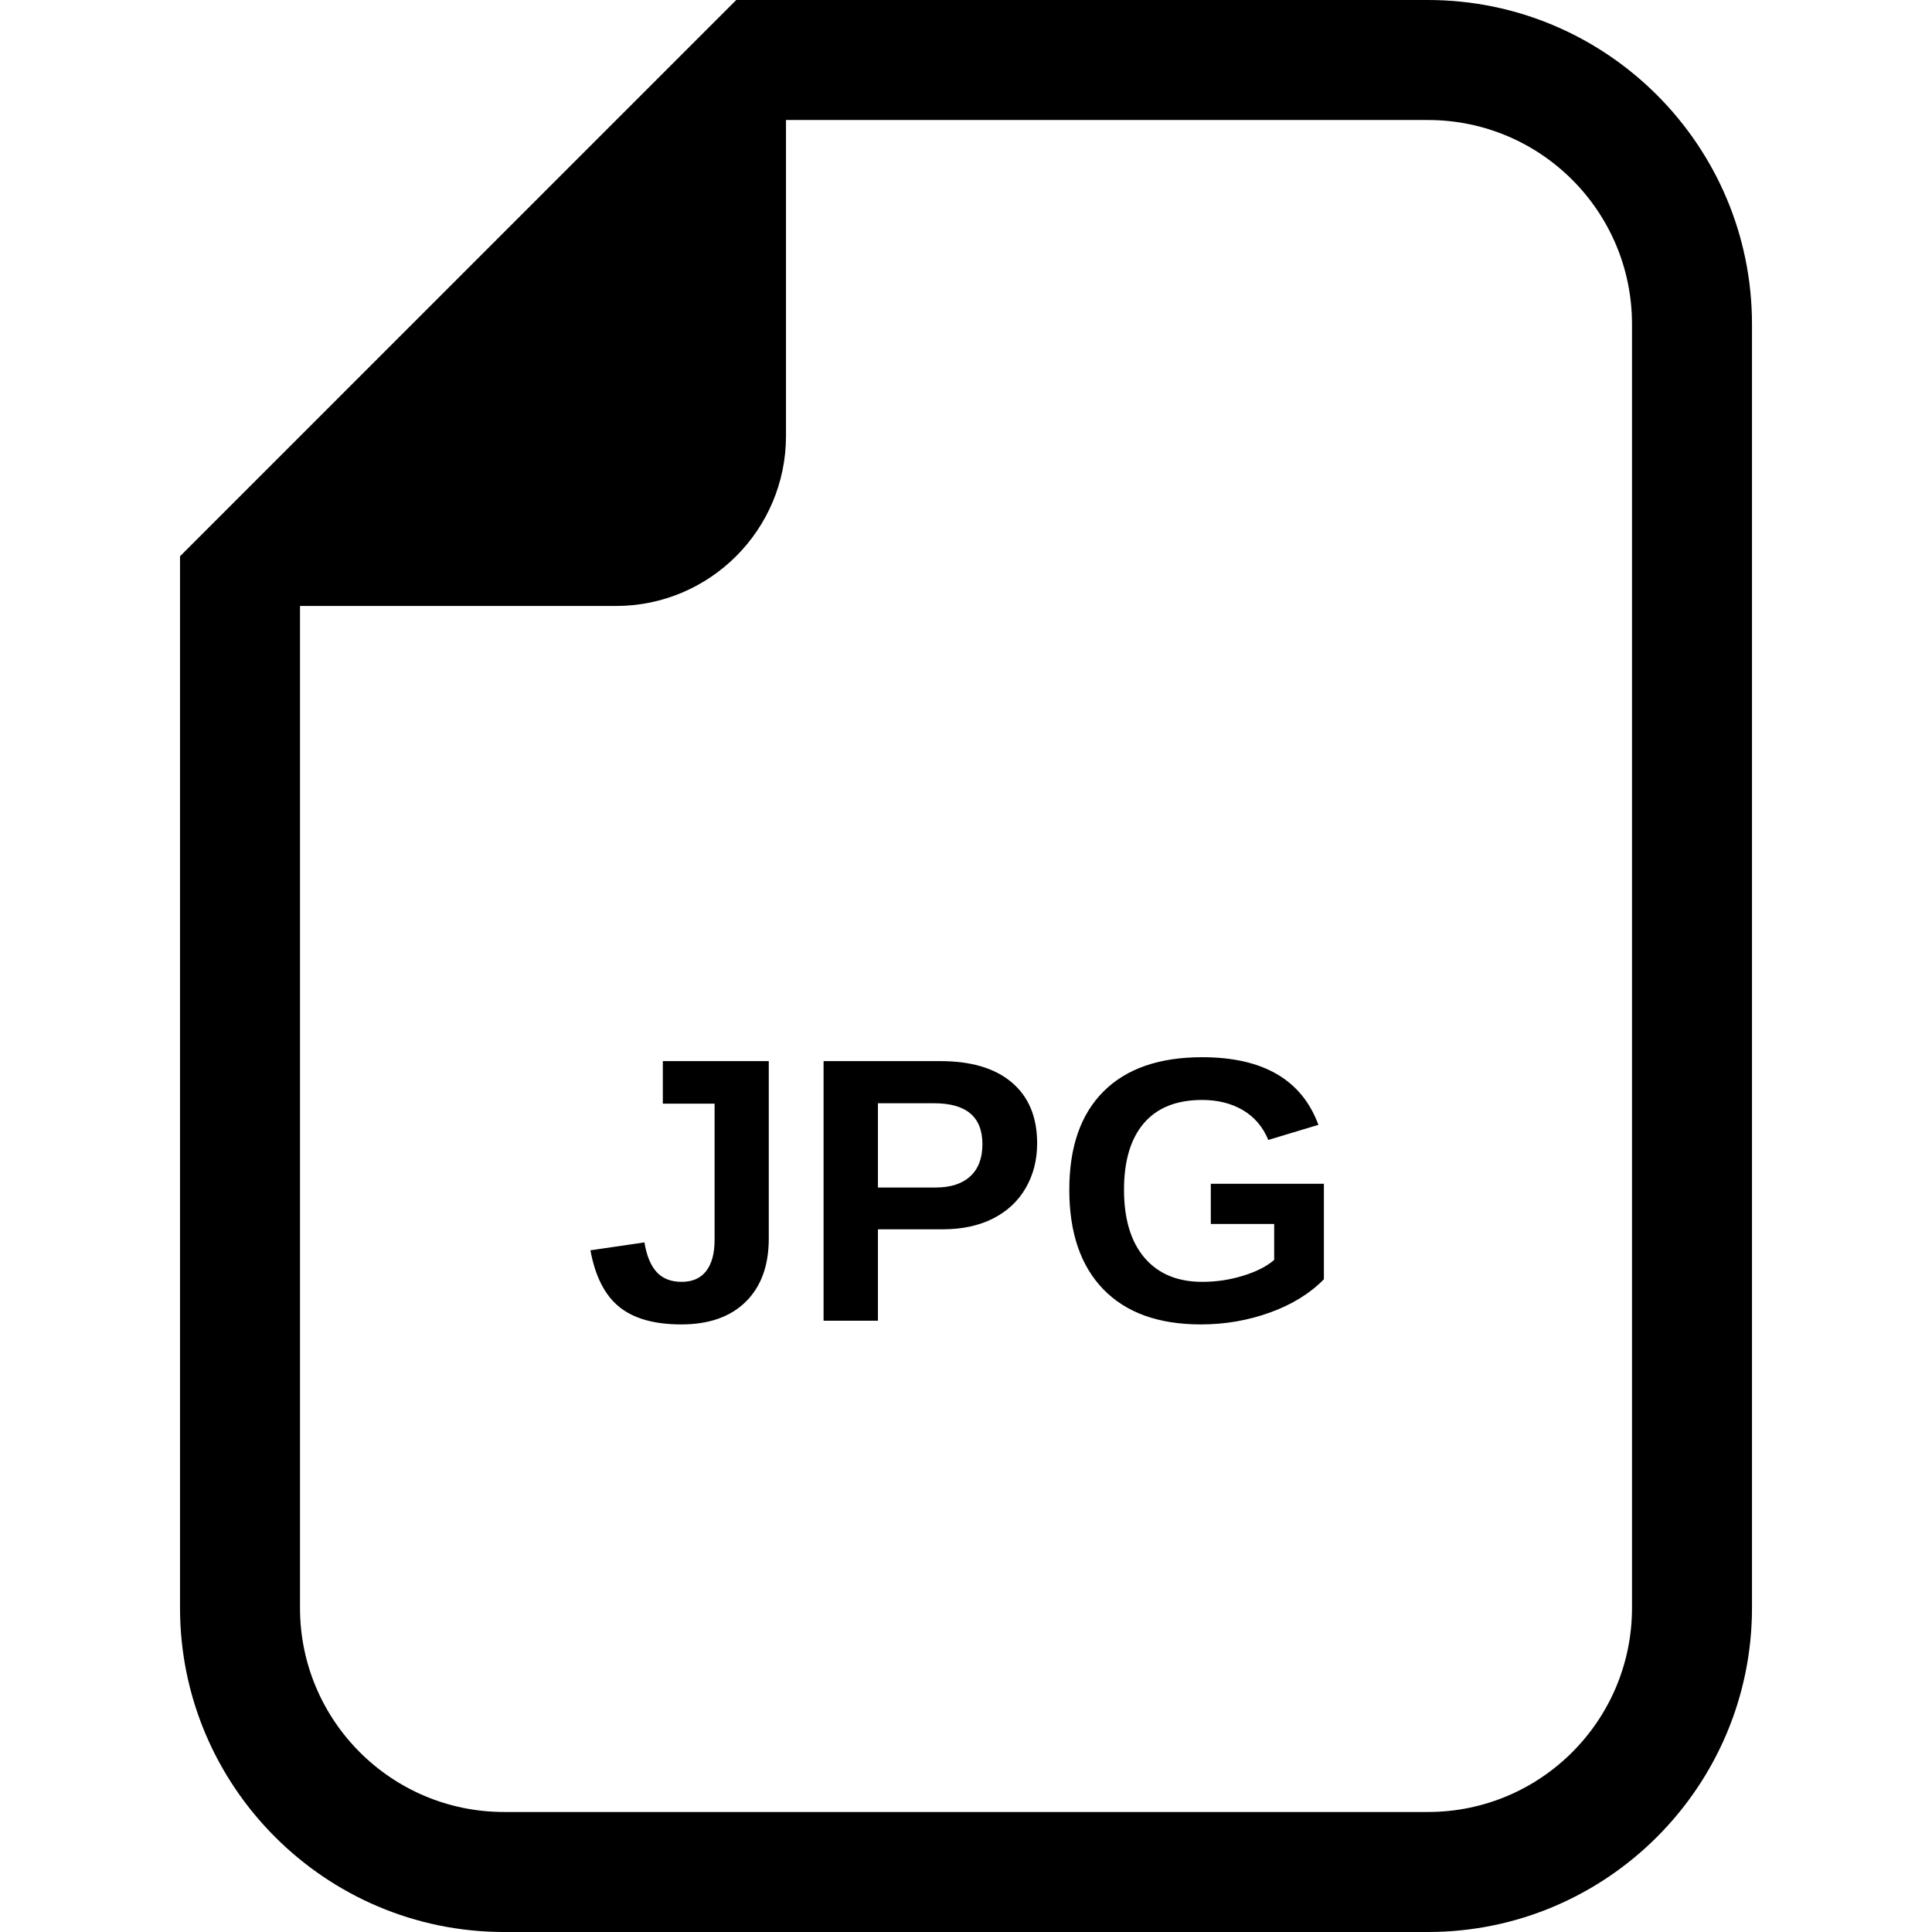
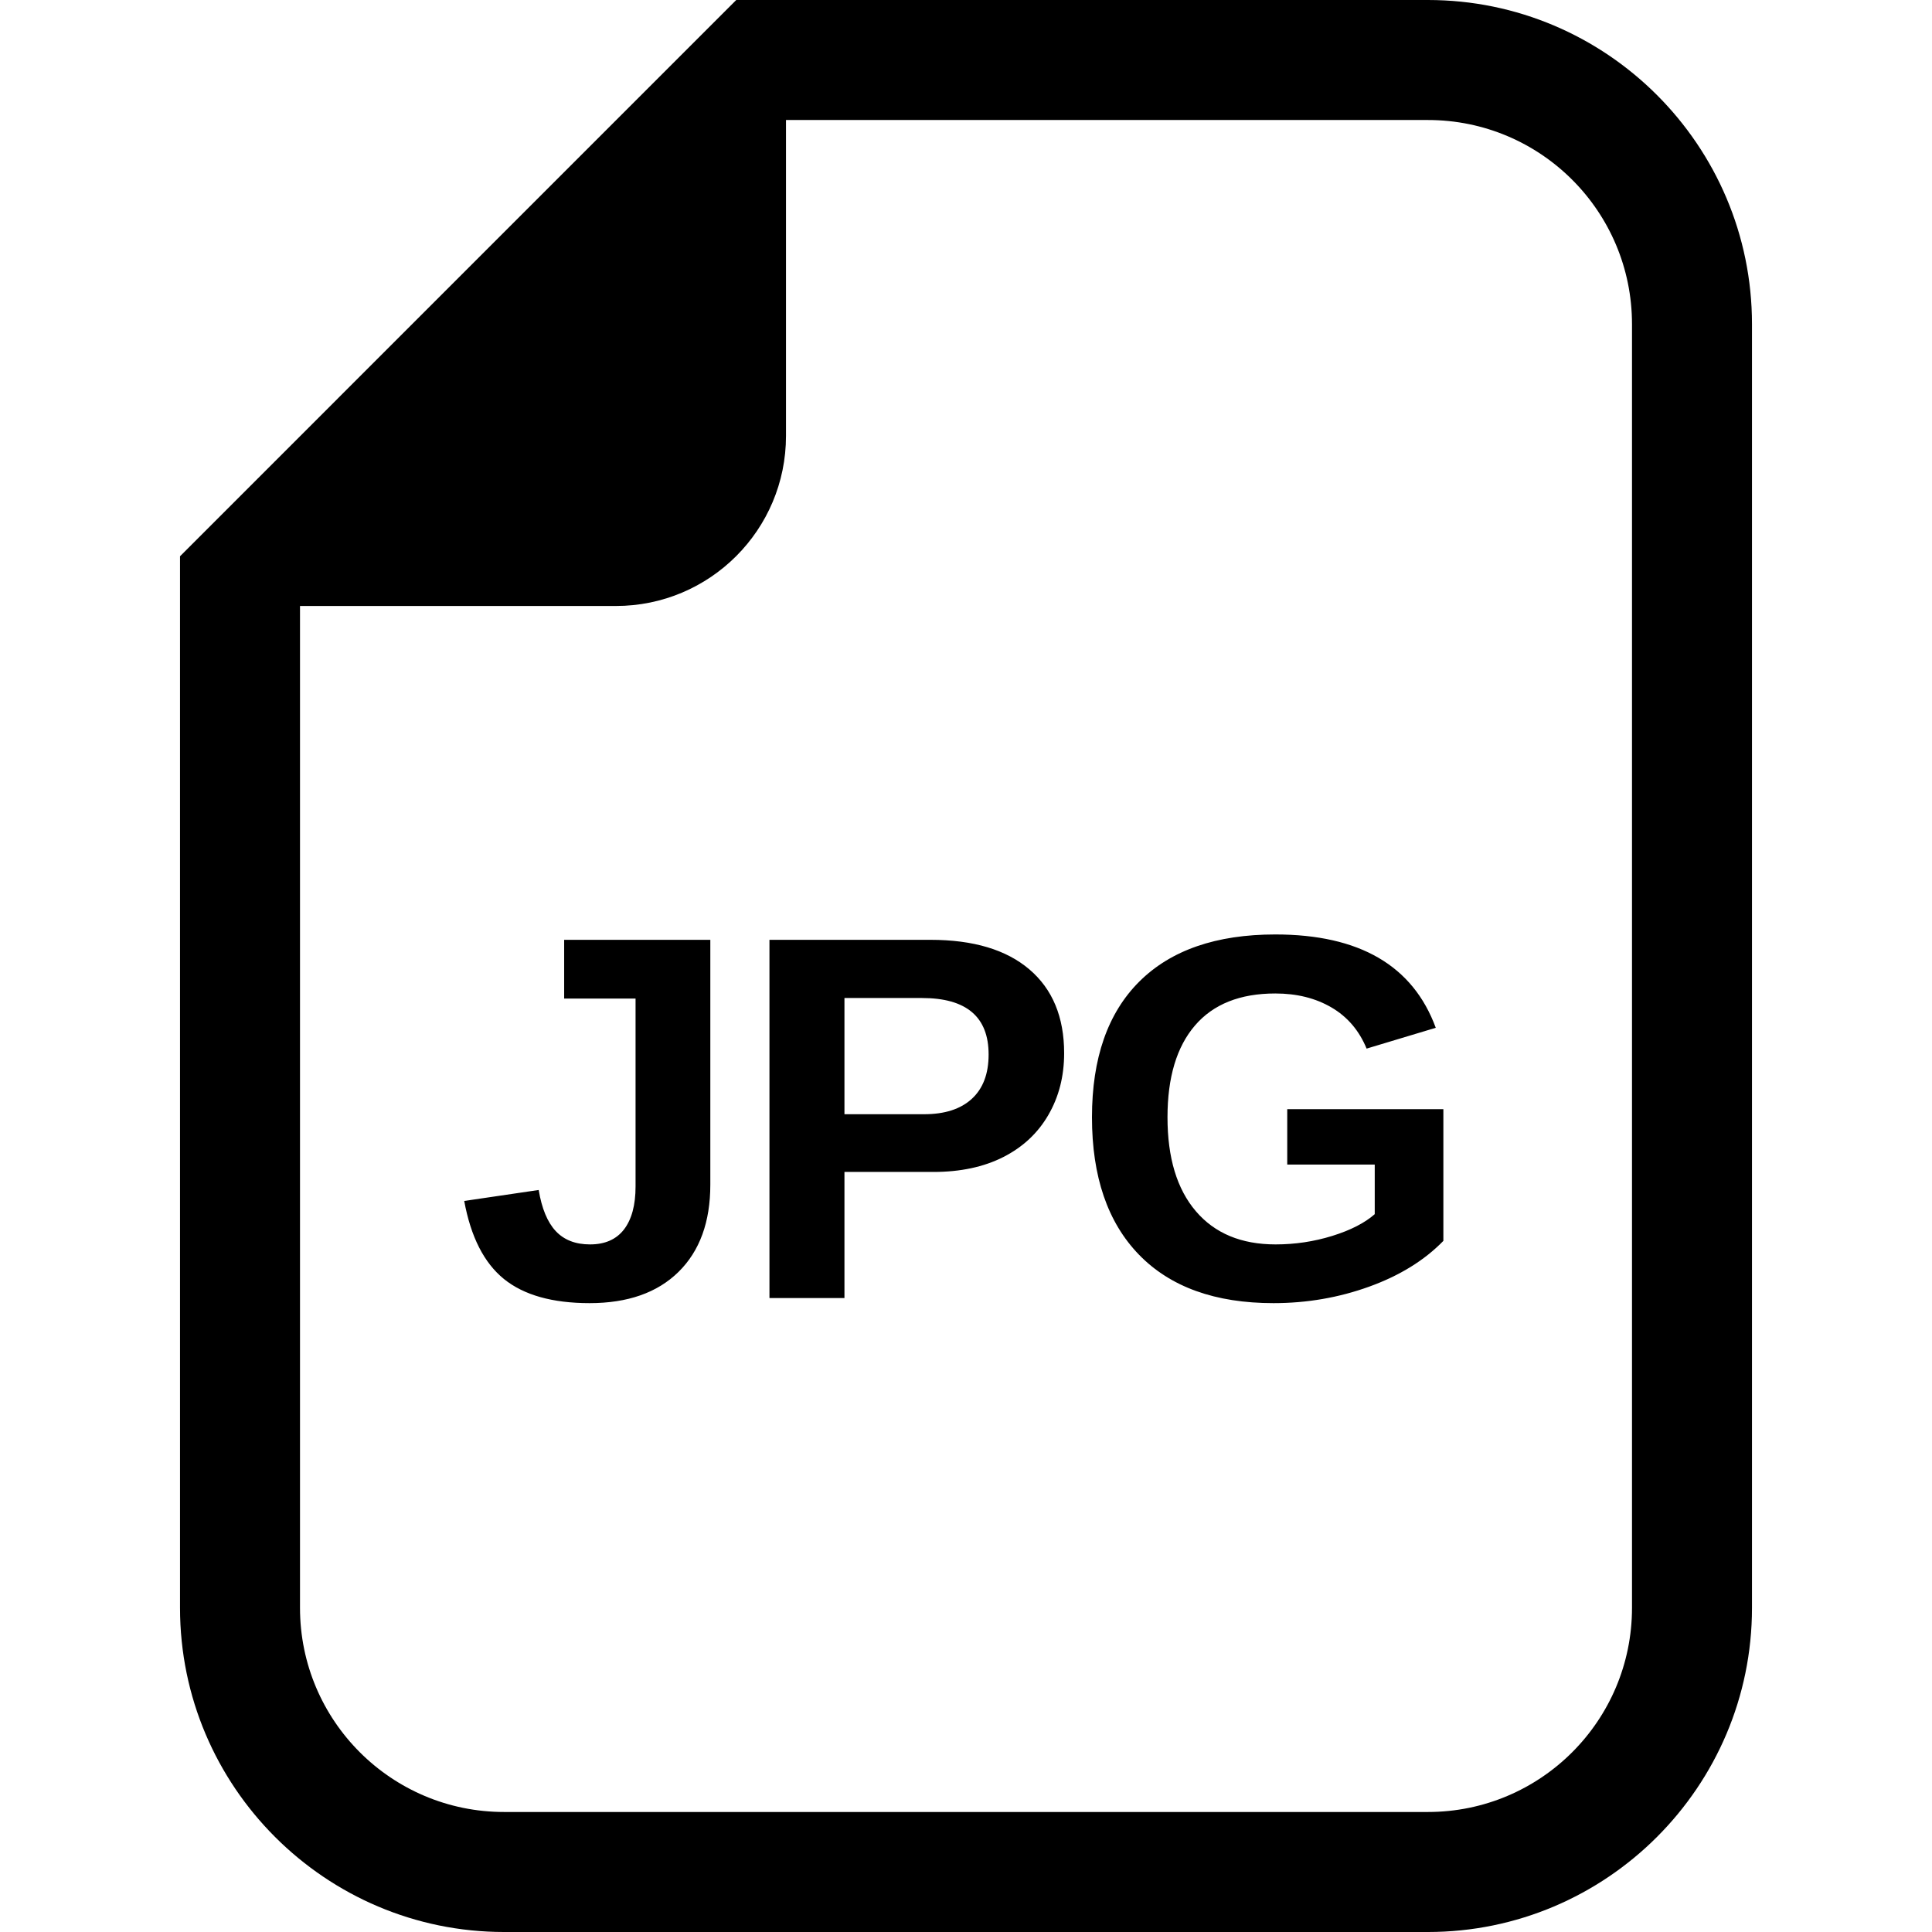
- <svg xmlns="http://www.w3.org/2000/svg" height="800px" width="800px" version="1.1" id="_x32_" viewBox="0 0 512 512" xml:space="preserve">
+ <svg xmlns="http://www.w3.org/2000/svg" height="800px" width="800px" version="1.1" id="jpg-file-icon" viewBox="0 0 512 512" xml:space="preserve">
  <style type="text/css">
	.st0{fill:#000000;}
</style>
  <g>
    <path class="st0" d="M378.413,0H208.297h-13.182L185.8,9.314L57.02,138.102l-9.314,9.314v13.176v265.514   c0,47.36,38.528,85.895,85.896,85.895h244.811c47.353,0,85.881-38.535,85.881-85.895V85.896C464.294,38.528,425.766,0,378.413,0z    M432.497,426.105c0,29.877-24.214,54.091-54.084,54.091H133.602c-29.884,0-54.098-24.214-54.098-54.091V160.591h83.716   c24.885,0,45.077-20.178,45.077-45.07V31.804h170.116c29.87,0,54.084,24.214,54.084,54.092V426.105z" />
-     <text class="st0" x="256" y="350" text-anchor="middle" font-family="Arial, Helvetica, sans-serif" font-size="100" font-weight="700" letter-spacing="1">JPG</text>
+     <text class="st0" x="256" y="344" text-anchor="middle" font-family="Arial, Helvetica, sans-serif" font-size="138" font-weight="700" letter-spacing="-3">JPG</text>
  </g>
</svg>
